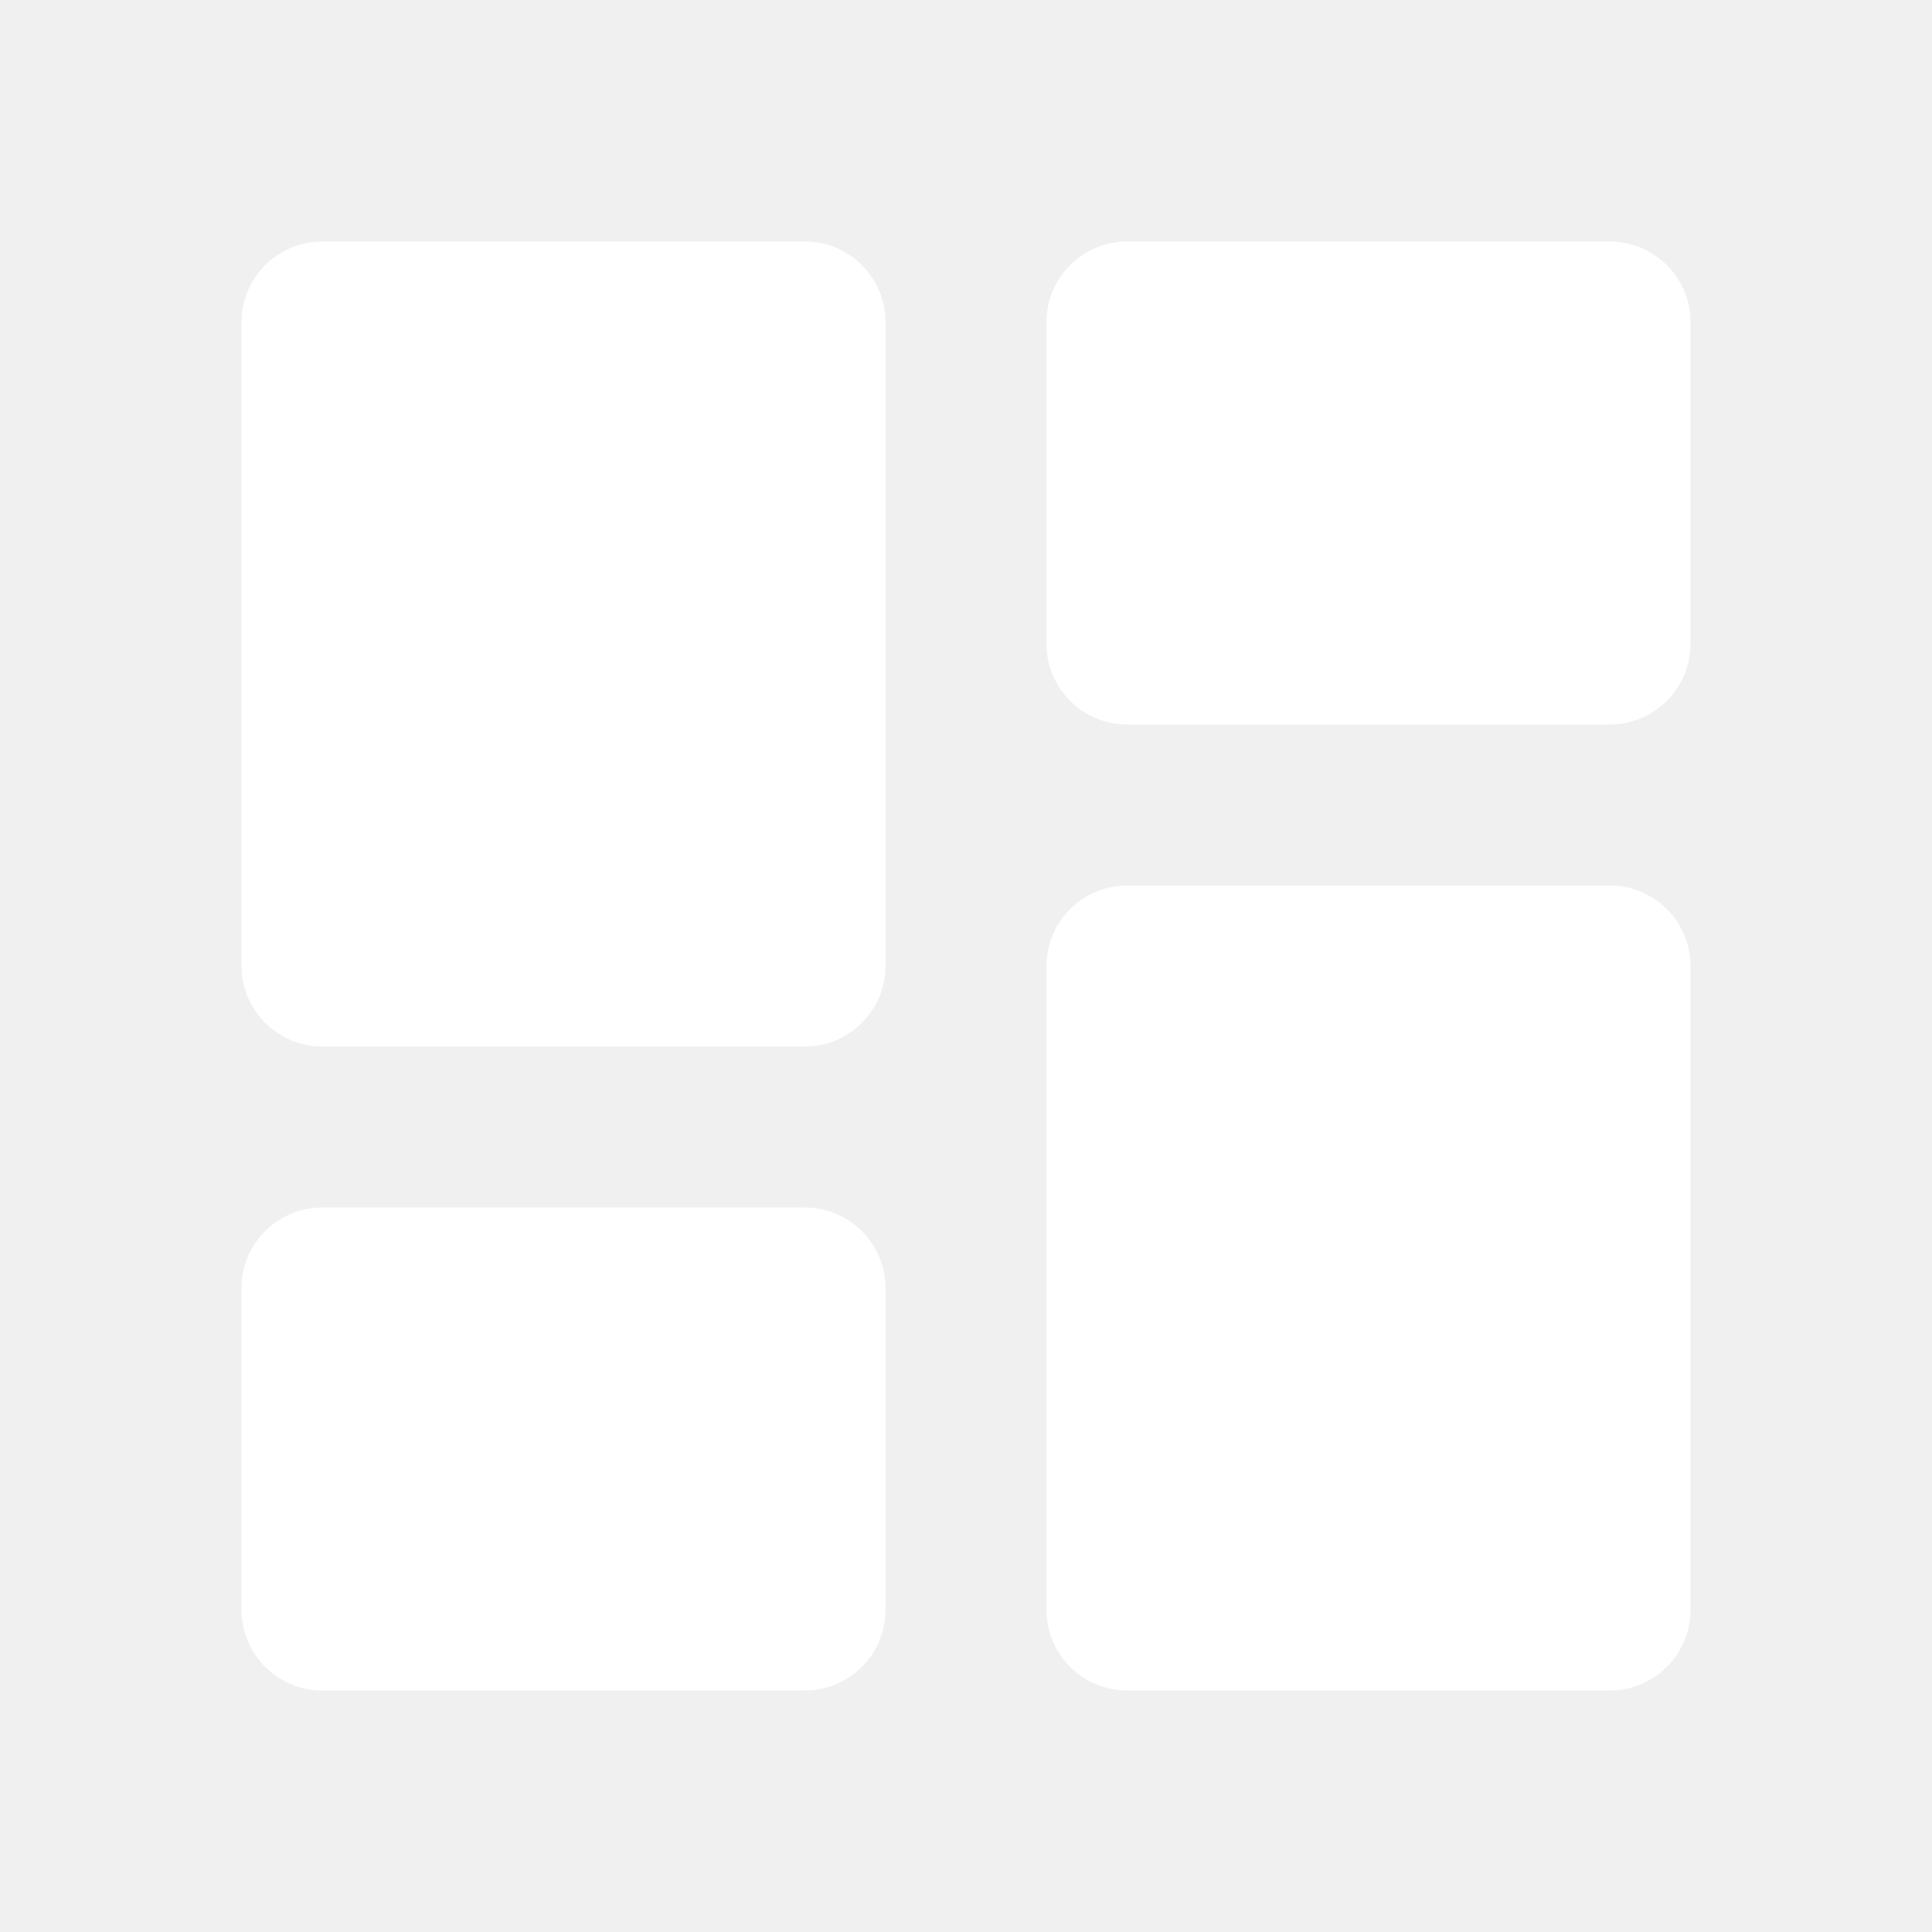
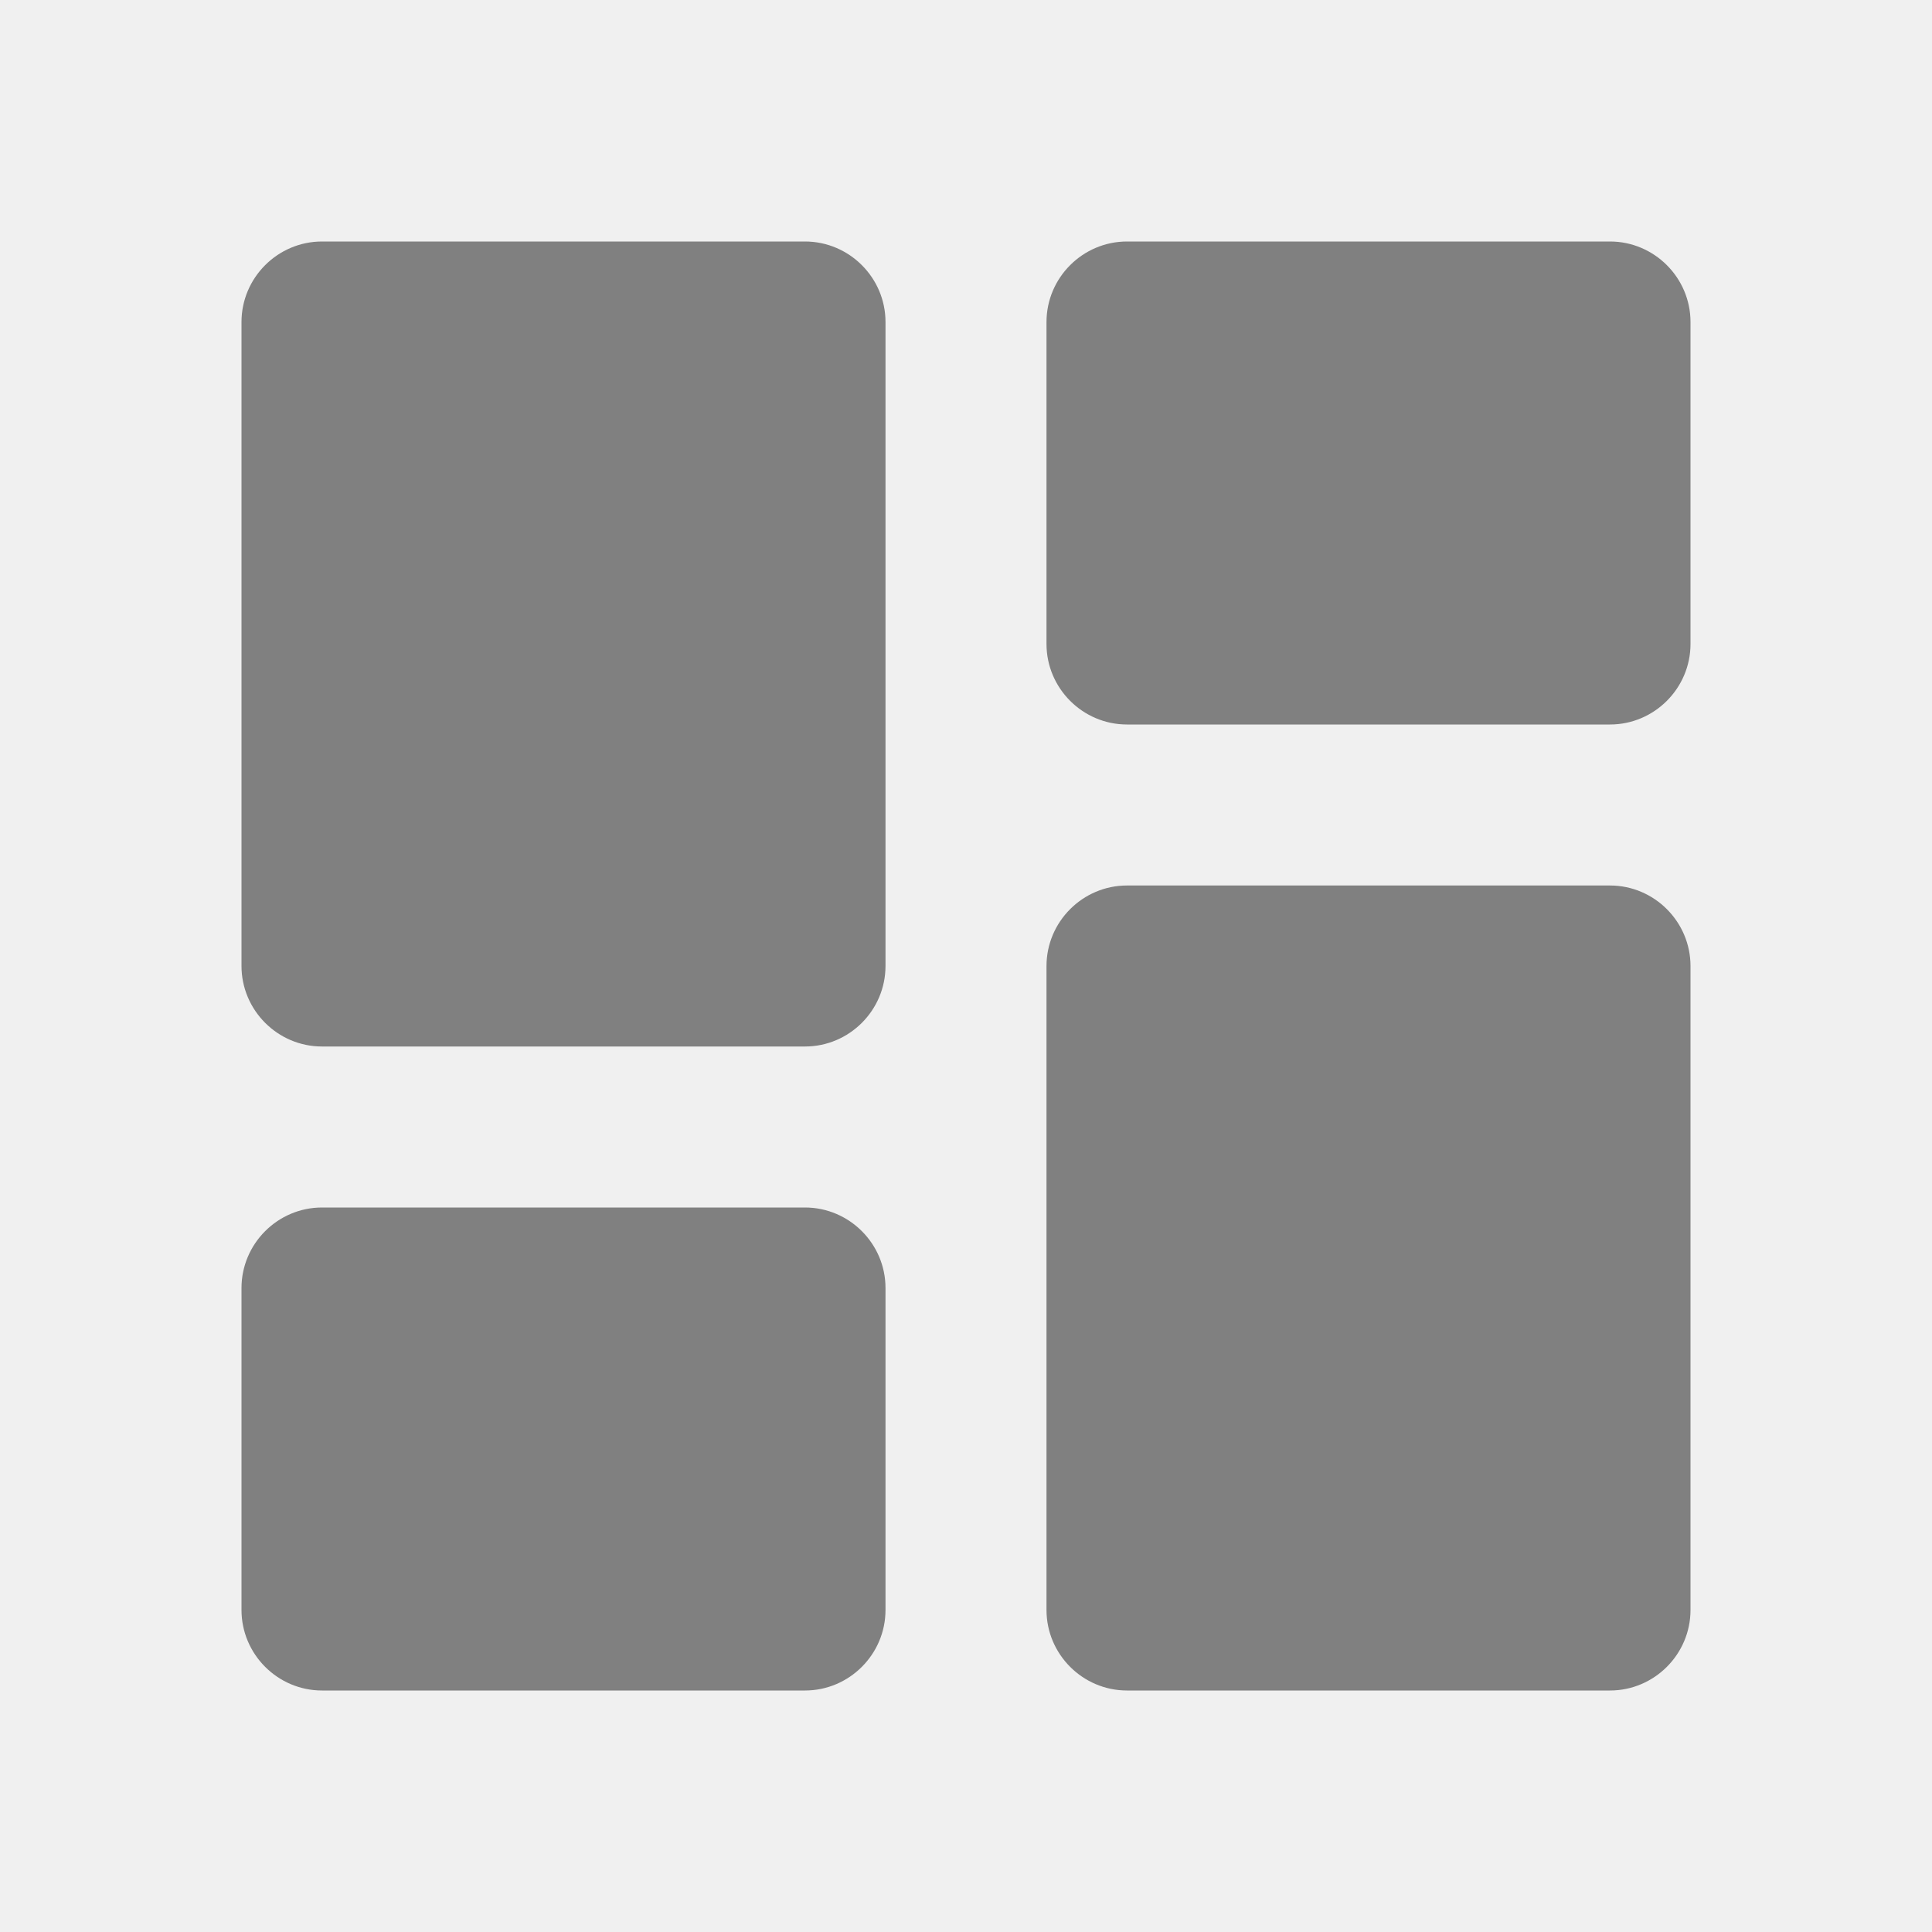
<svg xmlns="http://www.w3.org/2000/svg" width="24" height="24" viewBox="0 0 24 24" fill="none">
-   <path d="M4 13H10C10.55 13 11 12.55 11 12V4C11 3.45 10.55 3 10 3H4C3.45 3 3 3.45 3 4V12C3 12.55 3.45 13 4 13ZM4 21H10C10.55 21 11 20.55 11 20V16C11 15.45 10.55 15 10 15H4C3.45 15 3 15.45 3 16V20C3 20.55 3.45 21 4 21ZM14 21H20C20.55 21 21 20.55 21 20V12C21 11.45 20.55 11 20 11H14C13.45 11 13 11.45 13 12V20C13 20.55 13.45 21 14 21ZM13 4V8C13 8.55 13.45 9 14 9H20C20.55 9 21 8.55 21 8V4C21 3.45 20.55 3 20 3H14C13.45 3 13 3.45 13 4Z" fill="white" />
+   <path d="M4 13H10C10.55 13 11 12.55 11 12V4C11 3.45 10.55 3 10 3H4C3.45 3 3 3.45 3 4V12C3 12.55 3.45 13 4 13ZM4 21H10C10.55 21 11 20.55 11 20V16C11 15.45 10.55 15 10 15H4C3.45 15 3 15.45 3 16V20C3 20.55 3.45 21 4 21ZM14 21H20C20.55 21 21 20.55 21 20V12C21 11.45 20.55 11 20 11H14C13.45 11 13 11.45 13 12V20C13 20.55 13.45 21 14 21ZM13 4V8C13 8.55 13.45 9 14 9H20C20.55 9 21 8.55 21 8V4C21 3.45 20.55 3 20 3H14C13.45 3 13 3.45 13 4Z" fill="grey" />
</svg>
